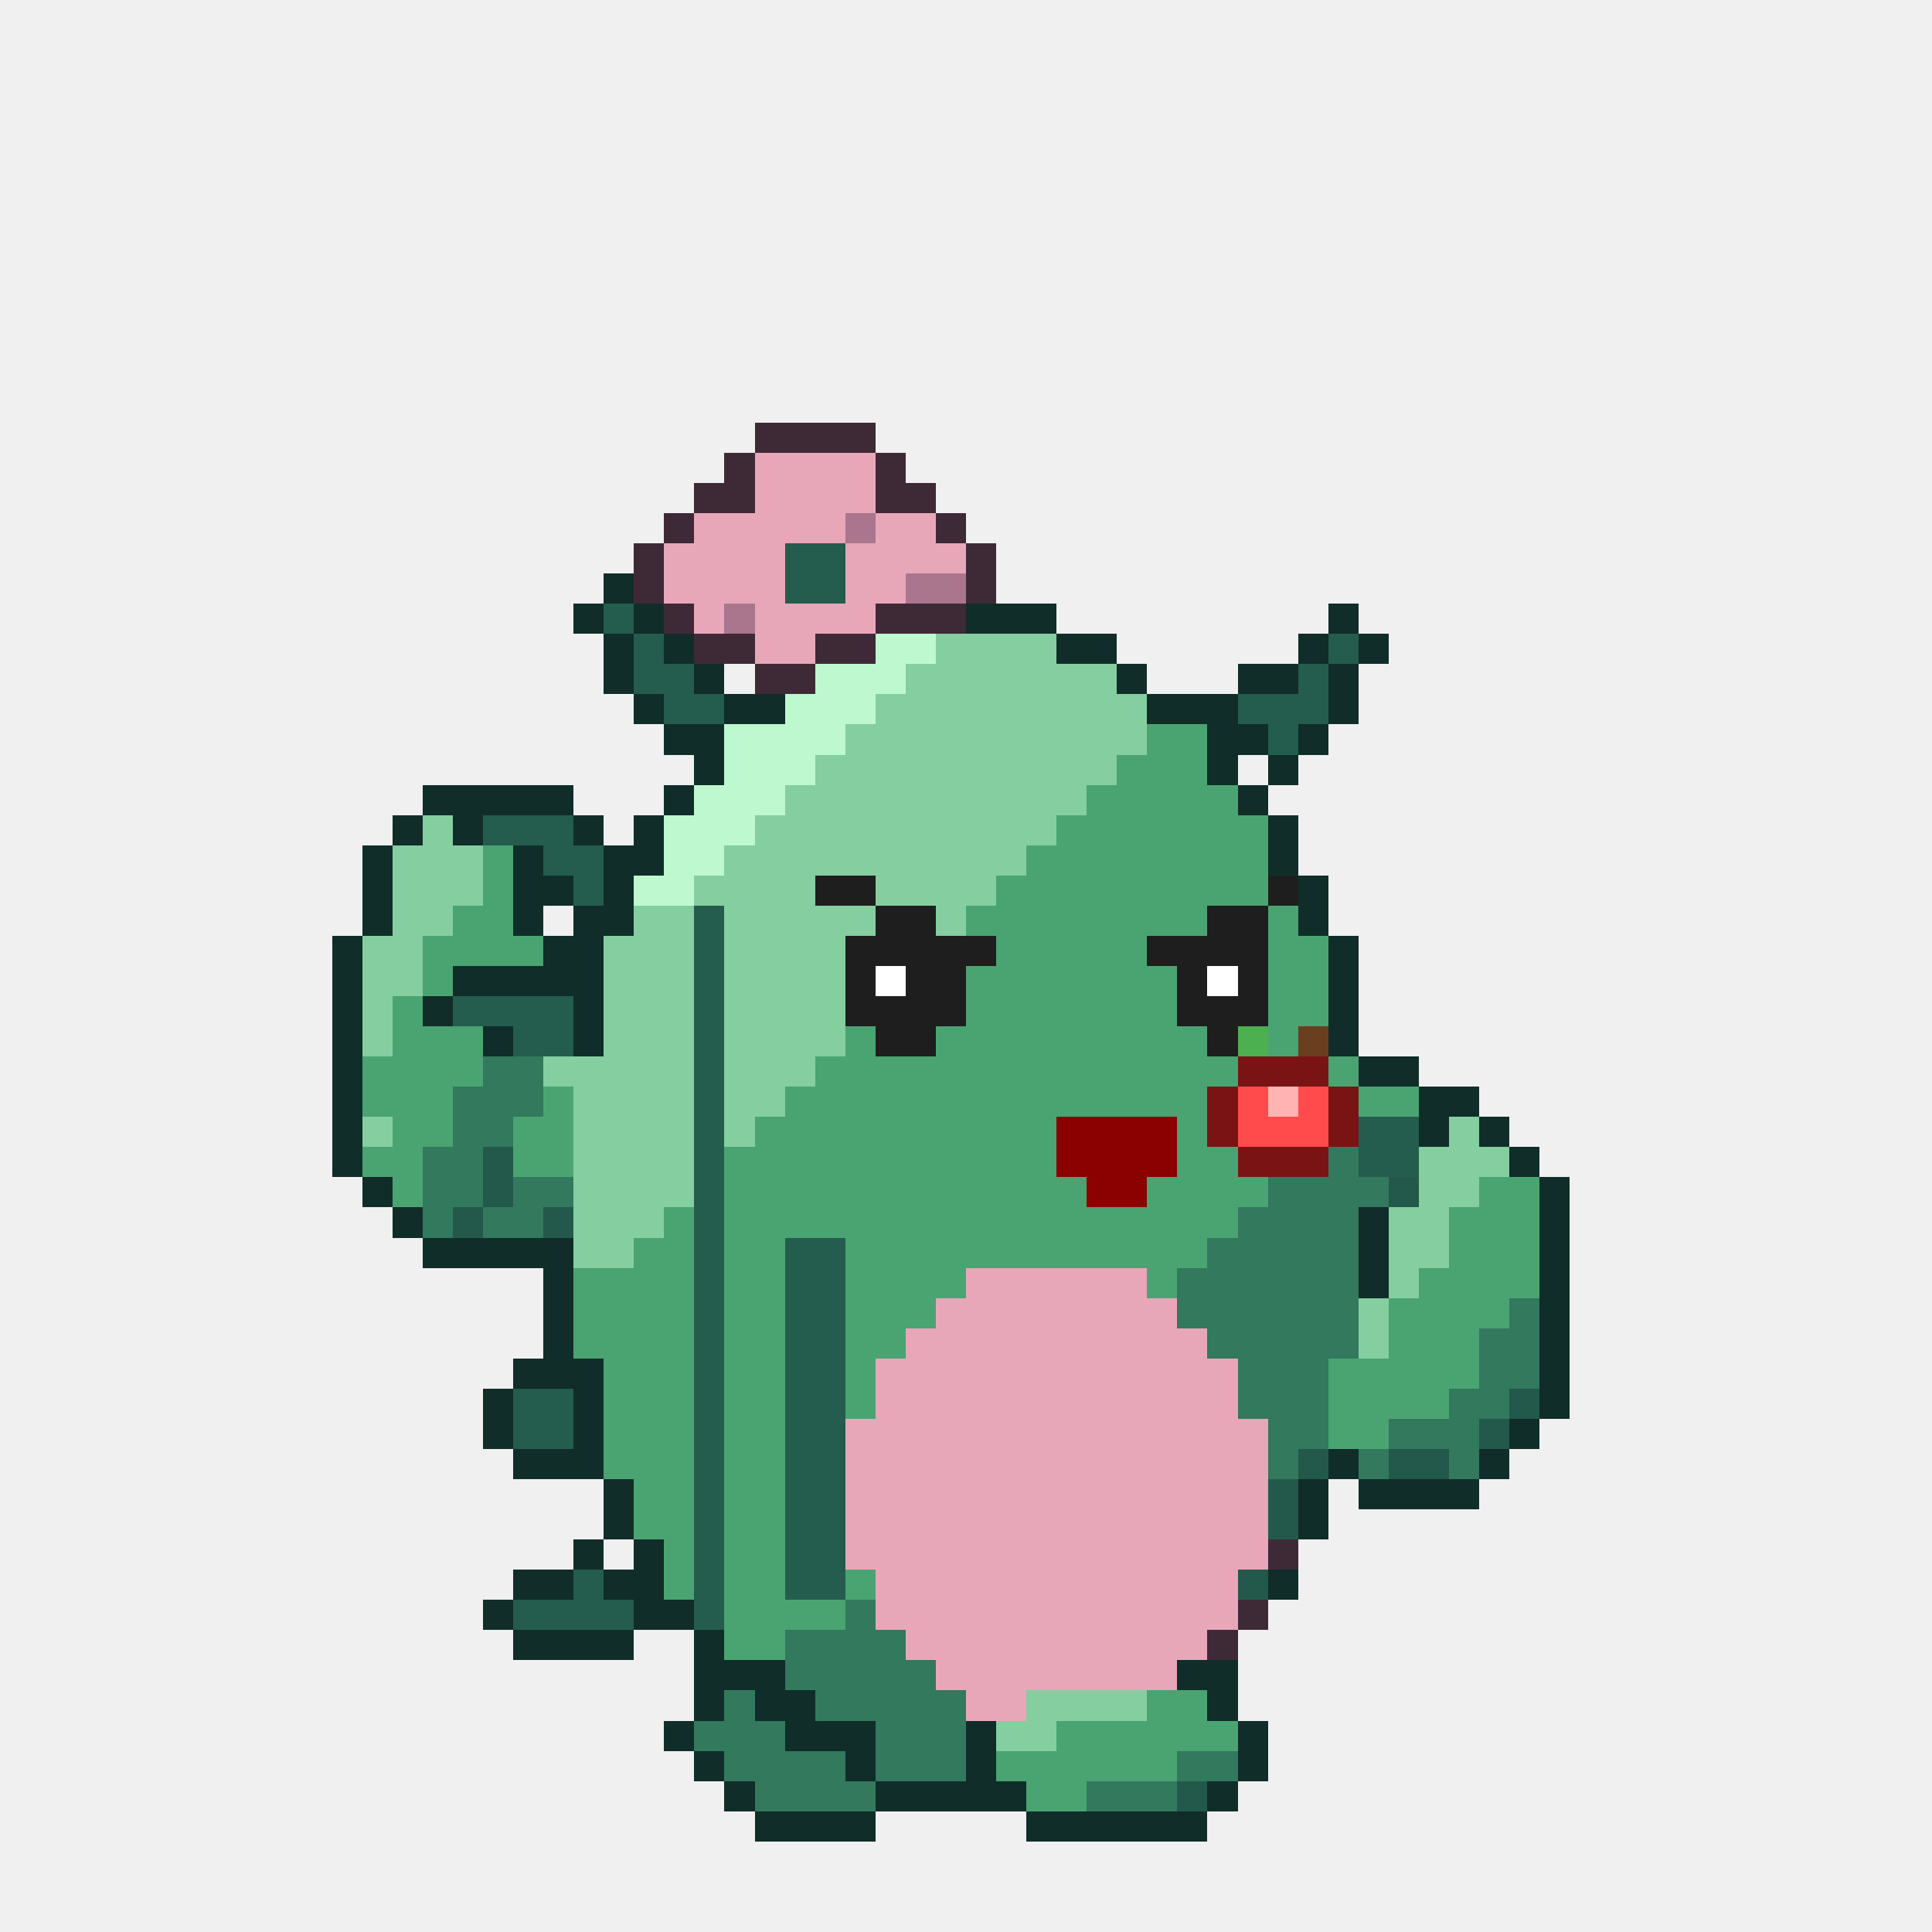
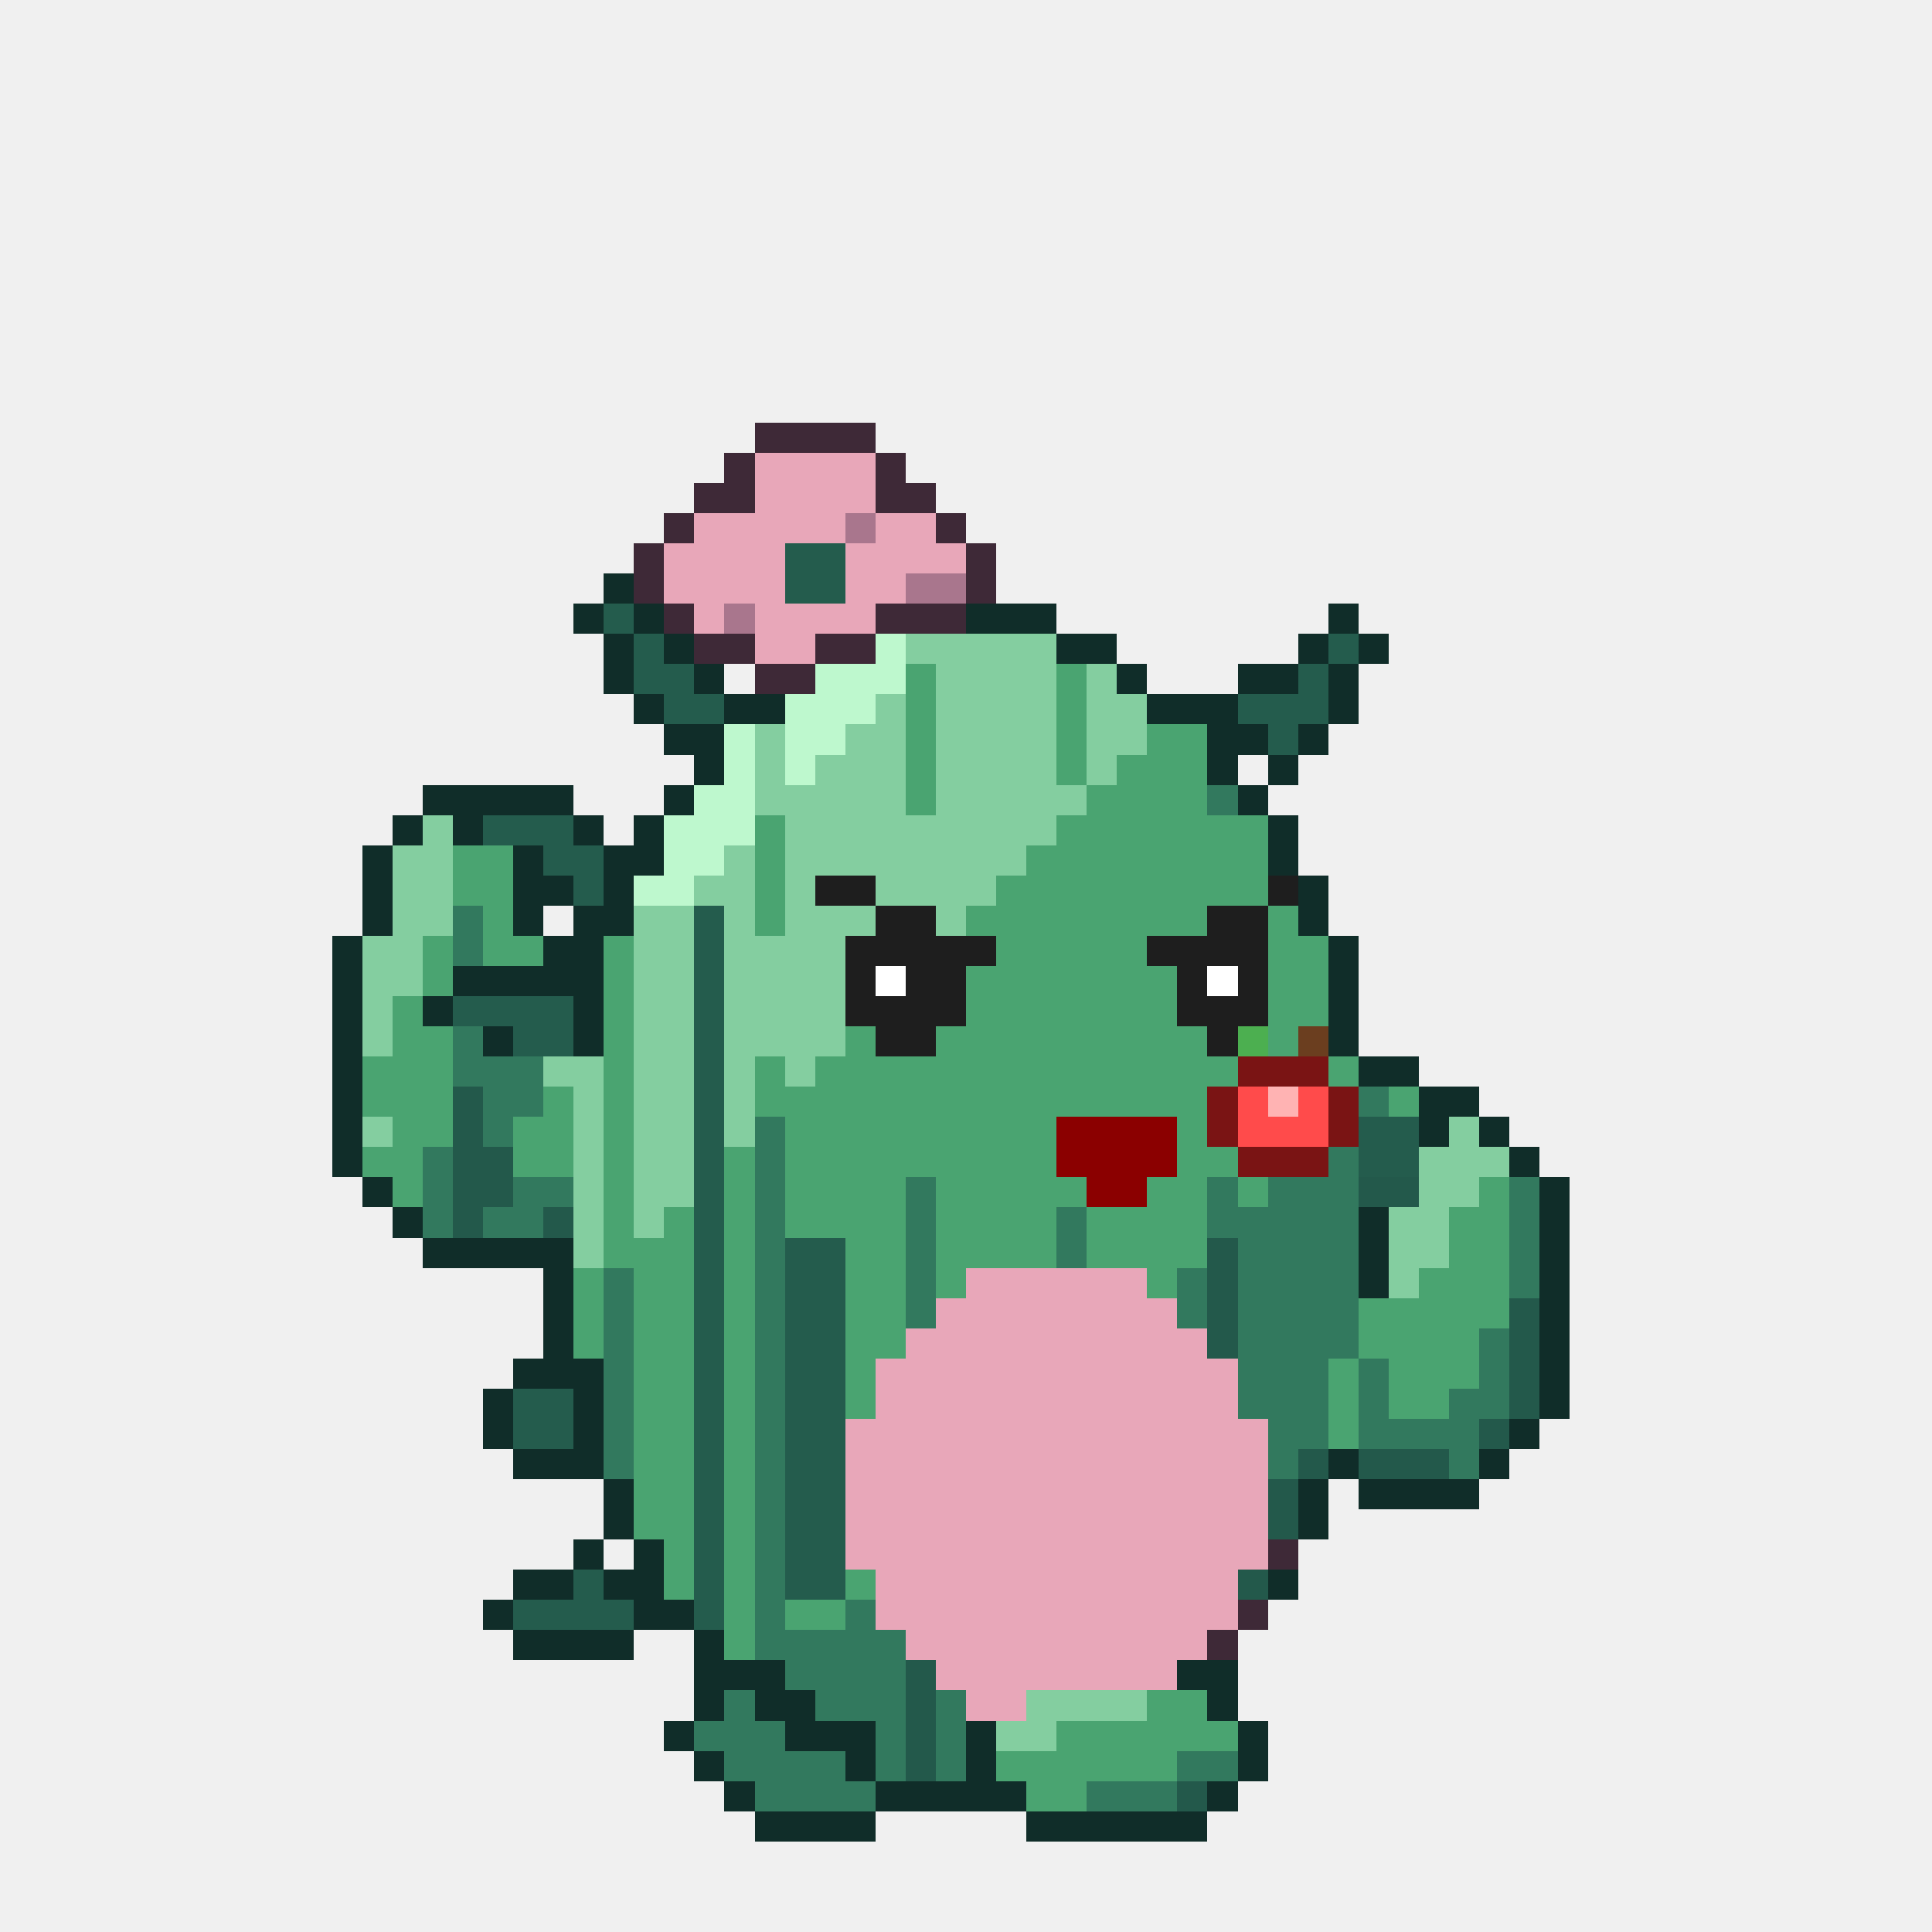
<svg xmlns="http://www.w3.org/2000/svg" viewBox="0 0 128 128" width="128" height="128" shape-rendering="crispEdges">
  <rect x="50" y="28" width="8" height="2" fill="#3e2937" />
  <rect x="48" y="30" width="2" height="2" fill="#3e2937" />
  <rect x="50" y="30" width="8" height="2" fill="#e8a7b9" />
  <rect x="58" y="30" width="2" height="2" fill="#3e2937" />
  <rect x="46" y="32" width="4" height="2" fill="#3e2937" />
  <rect x="50" y="32" width="8" height="2" fill="#e8a7b9" />
  <rect x="58" y="32" width="4" height="2" fill="#3e2937" />
  <rect x="44" y="34" width="2" height="2" fill="#3e2937" />
  <rect x="46" y="34" width="10" height="2" fill="#e8a7b9" />
  <rect x="56" y="34" width="2" height="2" fill="#a9768d" />
  <rect x="58" y="34" width="4" height="2" fill="#e8a7b9" />
  <rect x="62" y="34" width="2" height="2" fill="#3e2937" />
  <rect x="42" y="36" width="2" height="2" fill="#3e2937" />
  <rect x="44" y="36" width="8" height="2" fill="#e8a7b9" />
  <rect x="52" y="36" width="4" height="2" fill="#245c4d" />
  <rect x="56" y="36" width="8" height="2" fill="#e8a7b9" />
  <rect x="64" y="36" width="2" height="2" fill="#3e2937" />
  <rect x="40" y="38" width="2" height="2" fill="#102d29" />
  <rect x="42" y="38" width="2" height="2" fill="#3e2937" />
  <rect x="44" y="38" width="8" height="2" fill="#e8a7b9" />
  <rect x="52" y="38" width="4" height="2" fill="#245c4d" />
  <rect x="56" y="38" width="4" height="2" fill="#e8a7b9" />
  <rect x="60" y="38" width="4" height="2" fill="#a9768d" />
  <rect x="64" y="38" width="2" height="2" fill="#3e2937" />
  <rect x="38" y="40" width="2" height="2" fill="#102d29" />
  <rect x="40" y="40" width="2" height="2" fill="#245c4d" />
  <rect x="42" y="40" width="2" height="2" fill="#102d29" />
  <rect x="44" y="40" width="2" height="2" fill="#3e2937" />
  <rect x="46" y="40" width="2" height="2" fill="#e8a7b9" />
  <rect x="48" y="40" width="2" height="2" fill="#a9768d" />
  <rect x="50" y="40" width="8" height="2" fill="#e8a7b9" />
  <rect x="58" y="40" width="6" height="2" fill="#3e2937" />
  <rect x="64" y="40" width="6" height="2" fill="#102d29" />
  <rect x="88" y="40" width="2" height="2" fill="#102d29" />
  <rect x="40" y="42" width="2" height="2" fill="#102d29" />
  <rect x="42" y="42" width="2" height="2" fill="#245c4d" />
  <rect x="44" y="42" width="2" height="2" fill="#102d29" />
  <rect x="46" y="42" width="4" height="2" fill="#3e2937" />
  <rect x="50" y="42" width="4" height="2" fill="#e8a7b9" />
  <rect x="54" y="42" width="4" height="2" fill="#3e2937" />
-   <rect x="58" y="42" width="4" height="2" fill="#bef8ce" />
-   <rect x="62" y="42" width="8" height="2" fill="#84cea0" />
+   <rect x="58" y="42" width="2" height="2" fill="#bef8ce" />
+   <rect x="60" y="42" width="10" height="2" fill="#84cea0" />
  <rect x="70" y="42" width="4" height="2" fill="#102d29" />
  <rect x="86" y="42" width="2" height="2" fill="#102d29" />
  <rect x="88" y="42" width="2" height="2" fill="#245c4d" />
  <rect x="90" y="42" width="2" height="2" fill="#102d29" />
  <rect x="40" y="44" width="2" height="2" fill="#102d29" />
  <rect x="42" y="44" width="4" height="2" fill="#245c4d" />
  <rect x="46" y="44" width="2" height="2" fill="#102d29" />
  <rect x="50" y="44" width="4" height="2" fill="#3e2937" />
  <rect x="54" y="44" width="6" height="2" fill="#bef8ce" />
-   <rect x="60" y="44" width="14" height="2" fill="#84cea0" />
+   <rect x="60" y="44" width="2" height="2" fill="#4aa471" />
+   <rect x="62" y="44" width="8" height="2" fill="#84cea0" />
+   <rect x="70" y="44" width="2" height="2" fill="#4aa471" />
+   <rect x="72" y="44" width="2" height="2" fill="#84cea0" />
  <rect x="74" y="44" width="2" height="2" fill="#102d29" />
  <rect x="82" y="44" width="4" height="2" fill="#102d29" />
  <rect x="86" y="44" width="2" height="2" fill="#245c4d" />
  <rect x="88" y="44" width="2" height="2" fill="#102d29" />
  <rect x="42" y="46" width="2" height="2" fill="#102d29" />
  <rect x="44" y="46" width="4" height="2" fill="#245c4d" />
  <rect x="48" y="46" width="4" height="2" fill="#102d29" />
  <rect x="52" y="46" width="6" height="2" fill="#bef8ce" />
-   <rect x="58" y="46" width="18" height="2" fill="#84cea0" />
+   <rect x="58" y="46" width="2" height="2" fill="#84cea0" />
+   <rect x="60" y="46" width="2" height="2" fill="#4aa471" />
+   <rect x="62" y="46" width="8" height="2" fill="#84cea0" />
+   <rect x="70" y="46" width="2" height="2" fill="#4aa471" />
+   <rect x="72" y="46" width="4" height="2" fill="#84cea0" />
  <rect x="76" y="46" width="6" height="2" fill="#102d29" />
  <rect x="82" y="46" width="6" height="2" fill="#245c4d" />
  <rect x="88" y="46" width="2" height="2" fill="#102d29" />
  <rect x="44" y="48" width="4" height="2" fill="#102d29" />
-   <rect x="48" y="48" width="8" height="2" fill="#bef8ce" />
-   <rect x="56" y="48" width="20" height="2" fill="#84cea0" />
+   <rect x="48" y="48" width="2" height="2" fill="#bef8ce" />
+   <rect x="50" y="48" width="2" height="2" fill="#84cea0" />
+   <rect x="52" y="48" width="4" height="2" fill="#bef8ce" />
+   <rect x="56" y="48" width="4" height="2" fill="#84cea0" />
+   <rect x="60" y="48" width="2" height="2" fill="#4aa471" />
+   <rect x="62" y="48" width="8" height="2" fill="#84cea0" />
+   <rect x="70" y="48" width="2" height="2" fill="#4aa471" />
+   <rect x="72" y="48" width="4" height="2" fill="#84cea0" />
  <rect x="76" y="48" width="4" height="2" fill="#4aa471" />
  <rect x="80" y="48" width="4" height="2" fill="#102d29" />
  <rect x="84" y="48" width="2" height="2" fill="#245c4d" />
  <rect x="86" y="48" width="2" height="2" fill="#102d29" />
  <rect x="46" y="50" width="2" height="2" fill="#102d29" />
-   <rect x="48" y="50" width="6" height="2" fill="#bef8ce" />
-   <rect x="54" y="50" width="20" height="2" fill="#84cea0" />
+   <rect x="48" y="50" width="2" height="2" fill="#bef8ce" />
+   <rect x="50" y="50" width="2" height="2" fill="#84cea0" />
+   <rect x="52" y="50" width="2" height="2" fill="#bef8ce" />
+   <rect x="54" y="50" width="6" height="2" fill="#84cea0" />
+   <rect x="60" y="50" width="2" height="2" fill="#4aa471" />
+   <rect x="62" y="50" width="8" height="2" fill="#84cea0" />
+   <rect x="70" y="50" width="2" height="2" fill="#4aa471" />
+   <rect x="72" y="50" width="2" height="2" fill="#84cea0" />
  <rect x="74" y="50" width="6" height="2" fill="#4aa471" />
  <rect x="80" y="50" width="2" height="2" fill="#102d29" />
  <rect x="84" y="50" width="2" height="2" fill="#102d29" />
  <rect x="28" y="52" width="10" height="2" fill="#102d29" />
  <rect x="44" y="52" width="2" height="2" fill="#102d29" />
-   <rect x="46" y="52" width="6" height="2" fill="#bef8ce" />
-   <rect x="52" y="52" width="20" height="2" fill="#84cea0" />
-   <rect x="72" y="52" width="10" height="2" fill="#4aa471" />
+   <rect x="46" y="52" width="4" height="2" fill="#bef8ce" />
+   <rect x="50" y="52" width="10" height="2" fill="#84cea0" />
+   <rect x="60" y="52" width="2" height="2" fill="#4aa471" />
+   <rect x="62" y="52" width="10" height="2" fill="#84cea0" />
+   <rect x="72" y="52" width="8" height="2" fill="#4aa471" />
+   <rect x="80" y="52" width="2" height="2" fill="#32795e" />
  <rect x="82" y="52" width="2" height="2" fill="#102d29" />
  <rect x="26" y="54" width="2" height="2" fill="#102d29" />
  <rect x="28" y="54" width="2" height="2" fill="#84cea0" />
  <rect x="30" y="54" width="2" height="2" fill="#102d29" />
  <rect x="32" y="54" width="6" height="2" fill="#245c4d" />
  <rect x="38" y="54" width="2" height="2" fill="#102d29" />
  <rect x="42" y="54" width="2" height="2" fill="#102d29" />
  <rect x="44" y="54" width="6" height="2" fill="#bef8ce" />
-   <rect x="50" y="54" width="20" height="2" fill="#84cea0" />
+   <rect x="50" y="54" width="2" height="2" fill="#4aa471" />
+   <rect x="52" y="54" width="18" height="2" fill="#84cea0" />
  <rect x="70" y="54" width="14" height="2" fill="#4aa471" />
  <rect x="84" y="54" width="2" height="2" fill="#102d29" />
  <rect x="24" y="56" width="2" height="2" fill="#102d29" />
-   <rect x="26" y="56" width="6" height="2" fill="#84cea0" />
-   <rect x="32" y="56" width="2" height="2" fill="#4aa471" />
+   <rect x="26" y="56" width="4" height="2" fill="#84cea0" />
+   <rect x="30" y="56" width="4" height="2" fill="#4aa471" />
  <rect x="34" y="56" width="2" height="2" fill="#102d29" />
  <rect x="36" y="56" width="4" height="2" fill="#245c4d" />
  <rect x="40" y="56" width="4" height="2" fill="#102d29" />
  <rect x="44" y="56" width="4" height="2" fill="#bef8ce" />
-   <rect x="48" y="56" width="20" height="2" fill="#84cea0" />
+   <rect x="48" y="56" width="2" height="2" fill="#84cea0" />
+   <rect x="50" y="56" width="2" height="2" fill="#4aa471" />
+   <rect x="52" y="56" width="16" height="2" fill="#84cea0" />
  <rect x="68" y="56" width="16" height="2" fill="#4aa471" />
  <rect x="84" y="56" width="2" height="2" fill="#102d29" />
  <rect x="24" y="58" width="2" height="2" fill="#102d29" />
-   <rect x="26" y="58" width="6" height="2" fill="#84cea0" />
-   <rect x="32" y="58" width="2" height="2" fill="#4aa471" />
+   <rect x="26" y="58" width="4" height="2" fill="#84cea0" />
+   <rect x="30" y="58" width="4" height="2" fill="#4aa471" />
  <rect x="34" y="58" width="4" height="2" fill="#102d29" />
  <rect x="38" y="58" width="2" height="2" fill="#245c4d" />
  <rect x="40" y="58" width="2" height="2" fill="#102d29" />
  <rect x="42" y="58" width="4" height="2" fill="#bef8ce" />
-   <rect x="46" y="58" width="8" height="2" fill="#84cea0" />
+   <rect x="46" y="58" width="4" height="2" fill="#84cea0" />
+   <rect x="50" y="58" width="2" height="2" fill="#4aa471" />
+   <rect x="52" y="58" width="2" height="2" fill="#84cea0" />
  <rect x="54" y="58" width="4" height="2" fill="#1e1e1e" />
  <rect x="58" y="58" width="8" height="2" fill="#84cea0" />
  <rect x="66" y="58" width="18" height="2" fill="#4aa471" />
  <rect x="84" y="58" width="2" height="2" fill="#1e1e1e" />
  <rect x="86" y="58" width="2" height="2" fill="#102d29" />
  <rect x="24" y="60" width="2" height="2" fill="#102d29" />
  <rect x="26" y="60" width="4" height="2" fill="#84cea0" />
-   <rect x="30" y="60" width="4" height="2" fill="#4aa471" />
+   <rect x="30" y="60" width="2" height="2" fill="#32795e" />
+   <rect x="32" y="60" width="2" height="2" fill="#4aa471" />
  <rect x="34" y="60" width="2" height="2" fill="#102d29" />
  <rect x="38" y="60" width="4" height="2" fill="#102d29" />
  <rect x="42" y="60" width="4" height="2" fill="#84cea0" />
  <rect x="46" y="60" width="2" height="2" fill="#245c4d" />
-   <rect x="48" y="60" width="10" height="2" fill="#84cea0" />
+   <rect x="48" y="60" width="2" height="2" fill="#84cea0" />
+   <rect x="50" y="60" width="2" height="2" fill="#4aa471" />
+   <rect x="52" y="60" width="6" height="2" fill="#84cea0" />
  <rect x="58" y="60" width="4" height="2" fill="#1e1e1e" />
  <rect x="62" y="60" width="2" height="2" fill="#84cea0" />
  <rect x="64" y="60" width="16" height="2" fill="#4aa471" />
  <rect x="80" y="60" width="4" height="2" fill="#1e1e1e" />
  <rect x="84" y="60" width="2" height="2" fill="#4aa471" />
  <rect x="86" y="60" width="2" height="2" fill="#102d29" />
  <rect x="22" y="62" width="2" height="2" fill="#102d29" />
  <rect x="24" y="62" width="4" height="2" fill="#84cea0" />
-   <rect x="28" y="62" width="8" height="2" fill="#4aa471" />
+   <rect x="28" y="62" width="2" height="2" fill="#4aa471" />
+   <rect x="30" y="62" width="2" height="2" fill="#32795e" />
+   <rect x="32" y="62" width="4" height="2" fill="#4aa471" />
  <rect x="36" y="62" width="4" height="2" fill="#102d29" />
-   <rect x="40" y="62" width="6" height="2" fill="#84cea0" />
+   <rect x="40" y="62" width="2" height="2" fill="#4aa471" />
+   <rect x="42" y="62" width="4" height="2" fill="#84cea0" />
  <rect x="46" y="62" width="2" height="2" fill="#245c4d" />
  <rect x="48" y="62" width="8" height="2" fill="#84cea0" />
  <rect x="56" y="62" width="10" height="2" fill="#1e1e1e" />
  <rect x="66" y="62" width="10" height="2" fill="#4aa471" />
  <rect x="76" y="62" width="8" height="2" fill="#1e1e1e" />
  <rect x="84" y="62" width="4" height="2" fill="#4aa471" />
  <rect x="88" y="62" width="2" height="2" fill="#102d29" />
  <rect x="22" y="64" width="2" height="2" fill="#102d29" />
  <rect x="24" y="64" width="4" height="2" fill="#84cea0" />
  <rect x="28" y="64" width="2" height="2" fill="#4aa471" />
  <rect x="30" y="64" width="10" height="2" fill="#102d29" />
-   <rect x="40" y="64" width="6" height="2" fill="#84cea0" />
+   <rect x="40" y="64" width="2" height="2" fill="#4aa471" />
+   <rect x="42" y="64" width="4" height="2" fill="#84cea0" />
  <rect x="46" y="64" width="2" height="2" fill="#245c4d" />
  <rect x="48" y="64" width="8" height="2" fill="#84cea0" />
  <rect x="56" y="64" width="2" height="2" fill="#1e1e1e" />
  <rect x="58" y="64" width="2" height="2" fill="#ffffff" />
  <rect x="60" y="64" width="4" height="2" fill="#1e1e1e" />
  <rect x="64" y="64" width="14" height="2" fill="#4aa471" />
  <rect x="78" y="64" width="2" height="2" fill="#1e1e1e" />
  <rect x="80" y="64" width="2" height="2" fill="#ffffff" />
  <rect x="82" y="64" width="2" height="2" fill="#1e1e1e" />
  <rect x="84" y="64" width="4" height="2" fill="#4aa471" />
  <rect x="88" y="64" width="2" height="2" fill="#102d29" />
  <rect x="22" y="66" width="2" height="2" fill="#102d29" />
  <rect x="24" y="66" width="2" height="2" fill="#84cea0" />
  <rect x="26" y="66" width="2" height="2" fill="#4aa471" />
  <rect x="28" y="66" width="2" height="2" fill="#102d29" />
  <rect x="30" y="66" width="8" height="2" fill="#245c4d" />
  <rect x="38" y="66" width="2" height="2" fill="#102d29" />
-   <rect x="40" y="66" width="6" height="2" fill="#84cea0" />
+   <rect x="40" y="66" width="2" height="2" fill="#4aa471" />
+   <rect x="42" y="66" width="4" height="2" fill="#84cea0" />
  <rect x="46" y="66" width="2" height="2" fill="#245c4d" />
  <rect x="48" y="66" width="8" height="2" fill="#84cea0" />
  <rect x="56" y="66" width="8" height="2" fill="#1e1e1e" />
  <rect x="64" y="66" width="14" height="2" fill="#4aa471" />
  <rect x="78" y="66" width="6" height="2" fill="#1e1e1e" />
  <rect x="84" y="66" width="4" height="2" fill="#4aa471" />
  <rect x="88" y="66" width="2" height="2" fill="#102d29" />
  <rect x="22" y="68" width="2" height="2" fill="#102d29" />
  <rect x="24" y="68" width="2" height="2" fill="#84cea0" />
-   <rect x="26" y="68" width="6" height="2" fill="#4aa471" />
+   <rect x="26" y="68" width="4" height="2" fill="#4aa471" />
+   <rect x="30" y="68" width="2" height="2" fill="#32795e" />
  <rect x="32" y="68" width="2" height="2" fill="#102d29" />
  <rect x="34" y="68" width="4" height="2" fill="#245c4d" />
  <rect x="38" y="68" width="2" height="2" fill="#102d29" />
-   <rect x="40" y="68" width="6" height="2" fill="#84cea0" />
+   <rect x="40" y="68" width="2" height="2" fill="#4aa471" />
+   <rect x="42" y="68" width="4" height="2" fill="#84cea0" />
  <rect x="46" y="68" width="2" height="2" fill="#245c4d" />
  <rect x="48" y="68" width="8" height="2" fill="#84cea0" />
  <rect x="56" y="68" width="2" height="2" fill="#4aa471" />
  <rect x="58" y="68" width="4" height="2" fill="#1e1e1e" />
  <rect x="62" y="68" width="18" height="2" fill="#4aa471" />
  <rect x="80" y="68" width="2" height="2" fill="#1e1e1e" />
  <rect x="82" y="68" width="2" height="2" fill="#4caf50" />
  <rect x="84" y="68" width="2" height="2" fill="#4aa471" />
  <rect x="86" y="68" width="2" height="2" fill="#6b3e1f" />
  <rect x="88" y="68" width="2" height="2" fill="#102d29" />
  <rect x="22" y="70" width="2" height="2" fill="#102d29" />
-   <rect x="24" y="70" width="8" height="2" fill="#4aa471" />
-   <rect x="32" y="70" width="4" height="2" fill="#32795e" />
-   <rect x="36" y="70" width="10" height="2" fill="#84cea0" />
+   <rect x="24" y="70" width="6" height="2" fill="#4aa471" />
+   <rect x="30" y="70" width="6" height="2" fill="#32795e" />
+   <rect x="36" y="70" width="4" height="2" fill="#84cea0" />
+   <rect x="40" y="70" width="2" height="2" fill="#4aa471" />
+   <rect x="42" y="70" width="4" height="2" fill="#84cea0" />
  <rect x="46" y="70" width="2" height="2" fill="#245c4d" />
-   <rect x="48" y="70" width="6" height="2" fill="#84cea0" />
+   <rect x="48" y="70" width="2" height="2" fill="#84cea0" />
+   <rect x="50" y="70" width="2" height="2" fill="#4aa471" />
+   <rect x="52" y="70" width="2" height="2" fill="#84cea0" />
  <rect x="54" y="70" width="28" height="2" fill="#4aa471" />
  <rect x="82" y="70" width="6" height="2" fill="#7a1414" />
  <rect x="88" y="70" width="2" height="2" fill="#4aa471" />
  <rect x="90" y="70" width="4" height="2" fill="#102d29" />
  <rect x="22" y="72" width="2" height="2" fill="#102d29" />
  <rect x="24" y="72" width="6" height="2" fill="#4aa471" />
-   <rect x="30" y="72" width="6" height="2" fill="#32795e" />
+   <rect x="30" y="72" width="2" height="2" fill="#23594b" />
+   <rect x="32" y="72" width="4" height="2" fill="#32795e" />
  <rect x="36" y="72" width="2" height="2" fill="#4aa471" />
-   <rect x="38" y="72" width="8" height="2" fill="#84cea0" />
+   <rect x="38" y="72" width="2" height="2" fill="#84cea0" />
+   <rect x="40" y="72" width="2" height="2" fill="#4aa471" />
+   <rect x="42" y="72" width="4" height="2" fill="#84cea0" />
  <rect x="46" y="72" width="2" height="2" fill="#245c4d" />
-   <rect x="48" y="72" width="4" height="2" fill="#84cea0" />
-   <rect x="52" y="72" width="28" height="2" fill="#4aa471" />
+   <rect x="48" y="72" width="2" height="2" fill="#84cea0" />
+   <rect x="50" y="72" width="30" height="2" fill="#4aa471" />
  <rect x="80" y="72" width="2" height="2" fill="#7a1414" />
  <rect x="82" y="72" width="2" height="2" fill="#ff4b4b" />
  <rect x="84" y="72" width="2" height="2" fill="#ffb3b3" />
  <rect x="86" y="72" width="2" height="2" fill="#ff4b4b" />
  <rect x="88" y="72" width="2" height="2" fill="#7a1414" />
-   <rect x="90" y="72" width="4" height="2" fill="#4aa471" />
+   <rect x="90" y="72" width="2" height="2" fill="#32795e" />
+   <rect x="92" y="72" width="2" height="2" fill="#4aa471" />
  <rect x="94" y="72" width="4" height="2" fill="#102d29" />
  <rect x="22" y="74" width="2" height="2" fill="#102d29" />
  <rect x="24" y="74" width="2" height="2" fill="#84cea0" />
  <rect x="26" y="74" width="4" height="2" fill="#4aa471" />
-   <rect x="30" y="74" width="4" height="2" fill="#32795e" />
+   <rect x="30" y="74" width="2" height="2" fill="#23594b" />
+   <rect x="32" y="74" width="2" height="2" fill="#32795e" />
  <rect x="34" y="74" width="4" height="2" fill="#4aa471" />
-   <rect x="38" y="74" width="8" height="2" fill="#84cea0" />
+   <rect x="38" y="74" width="2" height="2" fill="#84cea0" />
+   <rect x="40" y="74" width="2" height="2" fill="#4aa471" />
+   <rect x="42" y="74" width="4" height="2" fill="#84cea0" />
  <rect x="46" y="74" width="2" height="2" fill="#245c4d" />
  <rect x="48" y="74" width="2" height="2" fill="#84cea0" />
-   <rect x="50" y="74" width="20" height="2" fill="#4aa471" />
+   <rect x="50" y="74" width="2" height="2" fill="#32795e" />
+   <rect x="52" y="74" width="18" height="2" fill="#4aa471" />
  <rect x="70" y="74" width="8" height="2" fill="#8b0000" />
  <rect x="78" y="74" width="2" height="2" fill="#4aa471" />
  <rect x="80" y="74" width="2" height="2" fill="#7a1414" />
  <rect x="82" y="74" width="6" height="2" fill="#ff4b4b" />
  <rect x="88" y="74" width="2" height="2" fill="#7a1414" />
  <rect x="90" y="74" width="4" height="2" fill="#245c4d" />
  <rect x="94" y="74" width="2" height="2" fill="#102d29" />
  <rect x="96" y="74" width="2" height="2" fill="#84cea0" />
  <rect x="98" y="74" width="2" height="2" fill="#102d29" />
  <rect x="22" y="76" width="2" height="2" fill="#102d29" />
  <rect x="24" y="76" width="4" height="2" fill="#4aa471" />
-   <rect x="28" y="76" width="4" height="2" fill="#32795e" />
-   <rect x="32" y="76" width="2" height="2" fill="#23594b" />
+   <rect x="28" y="76" width="2" height="2" fill="#32795e" />
+   <rect x="30" y="76" width="4" height="2" fill="#23594b" />
  <rect x="34" y="76" width="4" height="2" fill="#4aa471" />
-   <rect x="38" y="76" width="8" height="2" fill="#84cea0" />
+   <rect x="38" y="76" width="2" height="2" fill="#84cea0" />
+   <rect x="40" y="76" width="2" height="2" fill="#4aa471" />
+   <rect x="42" y="76" width="4" height="2" fill="#84cea0" />
  <rect x="46" y="76" width="2" height="2" fill="#245c4d" />
-   <rect x="48" y="76" width="22" height="2" fill="#4aa471" />
+   <rect x="48" y="76" width="2" height="2" fill="#4aa471" />
+   <rect x="50" y="76" width="2" height="2" fill="#32795e" />
+   <rect x="52" y="76" width="18" height="2" fill="#4aa471" />
  <rect x="70" y="76" width="8" height="2" fill="#8b0000" />
  <rect x="78" y="76" width="4" height="2" fill="#4aa471" />
  <rect x="82" y="76" width="6" height="2" fill="#7a1414" />
  <rect x="88" y="76" width="2" height="2" fill="#32795e" />
  <rect x="90" y="76" width="4" height="2" fill="#245c4d" />
  <rect x="94" y="76" width="6" height="2" fill="#84cea0" />
  <rect x="100" y="76" width="2" height="2" fill="#102d29" />
  <rect x="24" y="78" width="2" height="2" fill="#102d29" />
  <rect x="26" y="78" width="2" height="2" fill="#4aa471" />
-   <rect x="28" y="78" width="4" height="2" fill="#32795e" />
-   <rect x="32" y="78" width="2" height="2" fill="#23594b" />
+   <rect x="28" y="78" width="2" height="2" fill="#32795e" />
+   <rect x="30" y="78" width="4" height="2" fill="#23594b" />
  <rect x="34" y="78" width="4" height="2" fill="#32795e" />
-   <rect x="38" y="78" width="8" height="2" fill="#84cea0" />
+   <rect x="38" y="78" width="2" height="2" fill="#84cea0" />
+   <rect x="40" y="78" width="2" height="2" fill="#4aa471" />
+   <rect x="42" y="78" width="4" height="2" fill="#84cea0" />
  <rect x="46" y="78" width="2" height="2" fill="#245c4d" />
-   <rect x="48" y="78" width="24" height="2" fill="#4aa471" />
+   <rect x="48" y="78" width="2" height="2" fill="#4aa471" />
+   <rect x="50" y="78" width="2" height="2" fill="#32795e" />
+   <rect x="52" y="78" width="8" height="2" fill="#4aa471" />
+   <rect x="60" y="78" width="2" height="2" fill="#32795e" />
+   <rect x="62" y="78" width="10" height="2" fill="#4aa471" />
  <rect x="72" y="78" width="4" height="2" fill="#8b0000" />
-   <rect x="76" y="78" width="8" height="2" fill="#4aa471" />
-   <rect x="84" y="78" width="8" height="2" fill="#32795e" />
-   <rect x="92" y="78" width="2" height="2" fill="#23594b" />
+   <rect x="76" y="78" width="4" height="2" fill="#4aa471" />
+   <rect x="80" y="78" width="2" height="2" fill="#32795e" />
+   <rect x="82" y="78" width="2" height="2" fill="#4aa471" />
+   <rect x="84" y="78" width="6" height="2" fill="#32795e" />
+   <rect x="90" y="78" width="4" height="2" fill="#23594b" />
  <rect x="94" y="78" width="4" height="2" fill="#84cea0" />
-   <rect x="98" y="78" width="4" height="2" fill="#4aa471" />
+   <rect x="98" y="78" width="2" height="2" fill="#4aa471" />
+   <rect x="100" y="78" width="2" height="2" fill="#32795e" />
  <rect x="102" y="78" width="2" height="2" fill="#102d29" />
  <rect x="26" y="80" width="2" height="2" fill="#102d29" />
  <rect x="28" y="80" width="2" height="2" fill="#32795e" />
  <rect x="30" y="80" width="2" height="2" fill="#23594b" />
  <rect x="32" y="80" width="4" height="2" fill="#32795e" />
  <rect x="36" y="80" width="2" height="2" fill="#23594b" />
-   <rect x="38" y="80" width="6" height="2" fill="#84cea0" />
+   <rect x="38" y="80" width="2" height="2" fill="#84cea0" />
+   <rect x="40" y="80" width="2" height="2" fill="#4aa471" />
+   <rect x="42" y="80" width="2" height="2" fill="#84cea0" />
  <rect x="44" y="80" width="2" height="2" fill="#4aa471" />
  <rect x="46" y="80" width="2" height="2" fill="#245c4d" />
-   <rect x="48" y="80" width="34" height="2" fill="#4aa471" />
-   <rect x="82" y="80" width="8" height="2" fill="#32795e" />
+   <rect x="48" y="80" width="2" height="2" fill="#4aa471" />
+   <rect x="50" y="80" width="2" height="2" fill="#32795e" />
+   <rect x="52" y="80" width="8" height="2" fill="#4aa471" />
+   <rect x="60" y="80" width="2" height="2" fill="#32795e" />
+   <rect x="62" y="80" width="8" height="2" fill="#4aa471" />
+   <rect x="70" y="80" width="2" height="2" fill="#32795e" />
+   <rect x="72" y="80" width="8" height="2" fill="#4aa471" />
+   <rect x="80" y="80" width="10" height="2" fill="#32795e" />
  <rect x="90" y="80" width="2" height="2" fill="#102d29" />
  <rect x="92" y="80" width="4" height="2" fill="#84cea0" />
-   <rect x="96" y="80" width="6" height="2" fill="#4aa471" />
+   <rect x="96" y="80" width="4" height="2" fill="#4aa471" />
+   <rect x="100" y="80" width="2" height="2" fill="#32795e" />
  <rect x="102" y="80" width="2" height="2" fill="#102d29" />
  <rect x="28" y="82" width="10" height="2" fill="#102d29" />
-   <rect x="38" y="82" width="4" height="2" fill="#84cea0" />
-   <rect x="42" y="82" width="4" height="2" fill="#4aa471" />
+   <rect x="38" y="82" width="2" height="2" fill="#84cea0" />
+   <rect x="40" y="82" width="6" height="2" fill="#4aa471" />
  <rect x="46" y="82" width="2" height="2" fill="#245c4d" />
-   <rect x="48" y="82" width="4" height="2" fill="#4aa471" />
+   <rect x="48" y="82" width="2" height="2" fill="#4aa471" />
+   <rect x="50" y="82" width="2" height="2" fill="#32795e" />
  <rect x="52" y="82" width="4" height="2" fill="#245c4d" />
-   <rect x="56" y="82" width="24" height="2" fill="#4aa471" />
-   <rect x="80" y="82" width="10" height="2" fill="#32795e" />
+   <rect x="56" y="82" width="4" height="2" fill="#4aa471" />
+   <rect x="60" y="82" width="2" height="2" fill="#32795e" />
+   <rect x="62" y="82" width="8" height="2" fill="#4aa471" />
+   <rect x="70" y="82" width="2" height="2" fill="#32795e" />
+   <rect x="72" y="82" width="8" height="2" fill="#4aa471" />
+   <rect x="80" y="82" width="2" height="2" fill="#23594b" />
+   <rect x="82" y="82" width="8" height="2" fill="#32795e" />
  <rect x="90" y="82" width="2" height="2" fill="#102d29" />
  <rect x="92" y="82" width="4" height="2" fill="#84cea0" />
-   <rect x="96" y="82" width="6" height="2" fill="#4aa471" />
+   <rect x="96" y="82" width="4" height="2" fill="#4aa471" />
+   <rect x="100" y="82" width="2" height="2" fill="#32795e" />
  <rect x="102" y="82" width="2" height="2" fill="#102d29" />
  <rect x="36" y="84" width="2" height="2" fill="#102d29" />
-   <rect x="38" y="84" width="8" height="2" fill="#4aa471" />
+   <rect x="38" y="84" width="2" height="2" fill="#4aa471" />
+   <rect x="40" y="84" width="2" height="2" fill="#32795e" />
+   <rect x="42" y="84" width="4" height="2" fill="#4aa471" />
  <rect x="46" y="84" width="2" height="2" fill="#245c4d" />
-   <rect x="48" y="84" width="4" height="2" fill="#4aa471" />
+   <rect x="48" y="84" width="2" height="2" fill="#4aa471" />
+   <rect x="50" y="84" width="2" height="2" fill="#32795e" />
  <rect x="52" y="84" width="4" height="2" fill="#245c4d" />
-   <rect x="56" y="84" width="8" height="2" fill="#4aa471" />
+   <rect x="56" y="84" width="4" height="2" fill="#4aa471" />
+   <rect x="60" y="84" width="2" height="2" fill="#32795e" />
+   <rect x="62" y="84" width="2" height="2" fill="#4aa471" />
  <rect x="64" y="84" width="12" height="2" fill="#e8a7b9" />
  <rect x="76" y="84" width="2" height="2" fill="#4aa471" />
-   <rect x="78" y="84" width="12" height="2" fill="#32795e" />
+   <rect x="78" y="84" width="2" height="2" fill="#32795e" />
+   <rect x="80" y="84" width="2" height="2" fill="#23594b" />
+   <rect x="82" y="84" width="8" height="2" fill="#32795e" />
  <rect x="90" y="84" width="2" height="2" fill="#102d29" />
  <rect x="92" y="84" width="2" height="2" fill="#84cea0" />
-   <rect x="94" y="84" width="8" height="2" fill="#4aa471" />
+   <rect x="94" y="84" width="6" height="2" fill="#4aa471" />
+   <rect x="100" y="84" width="2" height="2" fill="#32795e" />
  <rect x="102" y="84" width="2" height="2" fill="#102d29" />
  <rect x="36" y="86" width="2" height="2" fill="#102d29" />
-   <rect x="38" y="86" width="8" height="2" fill="#4aa471" />
+   <rect x="38" y="86" width="2" height="2" fill="#4aa471" />
+   <rect x="40" y="86" width="2" height="2" fill="#32795e" />
+   <rect x="42" y="86" width="4" height="2" fill="#4aa471" />
  <rect x="46" y="86" width="2" height="2" fill="#245c4d" />
-   <rect x="48" y="86" width="4" height="2" fill="#4aa471" />
+   <rect x="48" y="86" width="2" height="2" fill="#4aa471" />
+   <rect x="50" y="86" width="2" height="2" fill="#32795e" />
  <rect x="52" y="86" width="4" height="2" fill="#245c4d" />
-   <rect x="56" y="86" width="6" height="2" fill="#4aa471" />
+   <rect x="56" y="86" width="4" height="2" fill="#4aa471" />
+   <rect x="60" y="86" width="2" height="2" fill="#32795e" />
  <rect x="62" y="86" width="16" height="2" fill="#e8a7b9" />
-   <rect x="78" y="86" width="12" height="2" fill="#32795e" />
-   <rect x="90" y="86" width="2" height="2" fill="#84cea0" />
-   <rect x="92" y="86" width="8" height="2" fill="#4aa471" />
-   <rect x="100" y="86" width="2" height="2" fill="#32795e" />
+   <rect x="78" y="86" width="2" height="2" fill="#32795e" />
+   <rect x="80" y="86" width="2" height="2" fill="#23594b" />
+   <rect x="82" y="86" width="8" height="2" fill="#32795e" />
+   <rect x="90" y="86" width="10" height="2" fill="#4aa471" />
+   <rect x="100" y="86" width="2" height="2" fill="#23594b" />
  <rect x="102" y="86" width="2" height="2" fill="#102d29" />
  <rect x="36" y="88" width="2" height="2" fill="#102d29" />
-   <rect x="38" y="88" width="8" height="2" fill="#4aa471" />
+   <rect x="38" y="88" width="2" height="2" fill="#4aa471" />
+   <rect x="40" y="88" width="2" height="2" fill="#32795e" />
+   <rect x="42" y="88" width="4" height="2" fill="#4aa471" />
  <rect x="46" y="88" width="2" height="2" fill="#245c4d" />
-   <rect x="48" y="88" width="4" height="2" fill="#4aa471" />
+   <rect x="48" y="88" width="2" height="2" fill="#4aa471" />
+   <rect x="50" y="88" width="2" height="2" fill="#32795e" />
  <rect x="52" y="88" width="4" height="2" fill="#245c4d" />
  <rect x="56" y="88" width="4" height="2" fill="#4aa471" />
  <rect x="60" y="88" width="20" height="2" fill="#e8a7b9" />
-   <rect x="80" y="88" width="10" height="2" fill="#32795e" />
-   <rect x="90" y="88" width="2" height="2" fill="#84cea0" />
-   <rect x="92" y="88" width="6" height="2" fill="#4aa471" />
-   <rect x="98" y="88" width="4" height="2" fill="#32795e" />
+   <rect x="80" y="88" width="2" height="2" fill="#23594b" />
+   <rect x="82" y="88" width="8" height="2" fill="#32795e" />
+   <rect x="90" y="88" width="8" height="2" fill="#4aa471" />
+   <rect x="98" y="88" width="2" height="2" fill="#32795e" />
+   <rect x="100" y="88" width="2" height="2" fill="#23594b" />
  <rect x="102" y="88" width="2" height="2" fill="#102d29" />
  <rect x="34" y="90" width="6" height="2" fill="#102d29" />
-   <rect x="40" y="90" width="6" height="2" fill="#4aa471" />
+   <rect x="40" y="90" width="2" height="2" fill="#32795e" />
+   <rect x="42" y="90" width="4" height="2" fill="#4aa471" />
  <rect x="46" y="90" width="2" height="2" fill="#245c4d" />
-   <rect x="48" y="90" width="4" height="2" fill="#4aa471" />
+   <rect x="48" y="90" width="2" height="2" fill="#4aa471" />
+   <rect x="50" y="90" width="2" height="2" fill="#32795e" />
  <rect x="52" y="90" width="4" height="2" fill="#245c4d" />
  <rect x="56" y="90" width="2" height="2" fill="#4aa471" />
  <rect x="58" y="90" width="24" height="2" fill="#e8a7b9" />
  <rect x="82" y="90" width="6" height="2" fill="#32795e" />
-   <rect x="88" y="90" width="10" height="2" fill="#4aa471" />
-   <rect x="98" y="90" width="4" height="2" fill="#32795e" />
+   <rect x="88" y="90" width="2" height="2" fill="#4aa471" />
+   <rect x="90" y="90" width="2" height="2" fill="#32795e" />
+   <rect x="92" y="90" width="6" height="2" fill="#4aa471" />
+   <rect x="98" y="90" width="2" height="2" fill="#32795e" />
+   <rect x="100" y="90" width="2" height="2" fill="#23594b" />
  <rect x="102" y="90" width="2" height="2" fill="#102d29" />
  <rect x="32" y="92" width="2" height="2" fill="#102d29" />
  <rect x="34" y="92" width="4" height="2" fill="#245c4d" />
  <rect x="38" y="92" width="2" height="2" fill="#102d29" />
-   <rect x="40" y="92" width="6" height="2" fill="#4aa471" />
+   <rect x="40" y="92" width="2" height="2" fill="#32795e" />
+   <rect x="42" y="92" width="4" height="2" fill="#4aa471" />
  <rect x="46" y="92" width="2" height="2" fill="#245c4d" />
-   <rect x="48" y="92" width="4" height="2" fill="#4aa471" />
+   <rect x="48" y="92" width="2" height="2" fill="#4aa471" />
+   <rect x="50" y="92" width="2" height="2" fill="#32795e" />
  <rect x="52" y="92" width="4" height="2" fill="#245c4d" />
  <rect x="56" y="92" width="2" height="2" fill="#4aa471" />
  <rect x="58" y="92" width="24" height="2" fill="#e8a7b9" />
  <rect x="82" y="92" width="6" height="2" fill="#32795e" />
-   <rect x="88" y="92" width="8" height="2" fill="#4aa471" />
+   <rect x="88" y="92" width="2" height="2" fill="#4aa471" />
+   <rect x="90" y="92" width="2" height="2" fill="#32795e" />
+   <rect x="92" y="92" width="4" height="2" fill="#4aa471" />
  <rect x="96" y="92" width="4" height="2" fill="#32795e" />
  <rect x="100" y="92" width="2" height="2" fill="#23594b" />
  <rect x="102" y="92" width="2" height="2" fill="#102d29" />
  <rect x="32" y="94" width="2" height="2" fill="#102d29" />
  <rect x="34" y="94" width="4" height="2" fill="#245c4d" />
  <rect x="38" y="94" width="2" height="2" fill="#102d29" />
-   <rect x="40" y="94" width="6" height="2" fill="#4aa471" />
+   <rect x="40" y="94" width="2" height="2" fill="#32795e" />
+   <rect x="42" y="94" width="4" height="2" fill="#4aa471" />
  <rect x="46" y="94" width="2" height="2" fill="#245c4d" />
-   <rect x="48" y="94" width="4" height="2" fill="#4aa471" />
+   <rect x="48" y="94" width="2" height="2" fill="#4aa471" />
+   <rect x="50" y="94" width="2" height="2" fill="#32795e" />
  <rect x="52" y="94" width="4" height="2" fill="#245c4d" />
  <rect x="56" y="94" width="28" height="2" fill="#e8a7b9" />
  <rect x="84" y="94" width="4" height="2" fill="#32795e" />
-   <rect x="88" y="94" width="4" height="2" fill="#4aa471" />
-   <rect x="92" y="94" width="6" height="2" fill="#32795e" />
+   <rect x="88" y="94" width="2" height="2" fill="#4aa471" />
+   <rect x="90" y="94" width="8" height="2" fill="#32795e" />
  <rect x="98" y="94" width="2" height="2" fill="#23594b" />
  <rect x="100" y="94" width="2" height="2" fill="#102d29" />
  <rect x="34" y="96" width="6" height="2" fill="#102d29" />
-   <rect x="40" y="96" width="6" height="2" fill="#4aa471" />
+   <rect x="40" y="96" width="2" height="2" fill="#32795e" />
+   <rect x="42" y="96" width="4" height="2" fill="#4aa471" />
  <rect x="46" y="96" width="2" height="2" fill="#245c4d" />
-   <rect x="48" y="96" width="4" height="2" fill="#4aa471" />
+   <rect x="48" y="96" width="2" height="2" fill="#4aa471" />
+   <rect x="50" y="96" width="2" height="2" fill="#32795e" />
  <rect x="52" y="96" width="4" height="2" fill="#245c4d" />
  <rect x="56" y="96" width="28" height="2" fill="#e8a7b9" />
  <rect x="84" y="96" width="2" height="2" fill="#32795e" />
  <rect x="86" y="96" width="2" height="2" fill="#23594b" />
  <rect x="88" y="96" width="2" height="2" fill="#102d29" />
-   <rect x="90" y="96" width="2" height="2" fill="#32795e" />
-   <rect x="92" y="96" width="4" height="2" fill="#23594b" />
+   <rect x="90" y="96" width="6" height="2" fill="#23594b" />
  <rect x="96" y="96" width="2" height="2" fill="#32795e" />
  <rect x="98" y="96" width="2" height="2" fill="#102d29" />
  <rect x="40" y="98" width="2" height="2" fill="#102d29" />
  <rect x="42" y="98" width="4" height="2" fill="#4aa471" />
  <rect x="46" y="98" width="2" height="2" fill="#245c4d" />
-   <rect x="48" y="98" width="4" height="2" fill="#4aa471" />
+   <rect x="48" y="98" width="2" height="2" fill="#4aa471" />
+   <rect x="50" y="98" width="2" height="2" fill="#32795e" />
  <rect x="52" y="98" width="4" height="2" fill="#245c4d" />
  <rect x="56" y="98" width="28" height="2" fill="#e8a7b9" />
  <rect x="84" y="98" width="2" height="2" fill="#23594b" />
  <rect x="86" y="98" width="2" height="2" fill="#102d29" />
  <rect x="90" y="98" width="8" height="2" fill="#102d29" />
  <rect x="40" y="100" width="2" height="2" fill="#102d29" />
  <rect x="42" y="100" width="4" height="2" fill="#4aa471" />
  <rect x="46" y="100" width="2" height="2" fill="#245c4d" />
-   <rect x="48" y="100" width="4" height="2" fill="#4aa471" />
+   <rect x="48" y="100" width="2" height="2" fill="#4aa471" />
+   <rect x="50" y="100" width="2" height="2" fill="#32795e" />
  <rect x="52" y="100" width="4" height="2" fill="#245c4d" />
  <rect x="56" y="100" width="28" height="2" fill="#e8a7b9" />
  <rect x="84" y="100" width="2" height="2" fill="#23594b" />
  <rect x="86" y="100" width="2" height="2" fill="#102d29" />
  <rect x="38" y="102" width="2" height="2" fill="#102d29" />
  <rect x="42" y="102" width="2" height="2" fill="#102d29" />
  <rect x="44" y="102" width="2" height="2" fill="#4aa471" />
  <rect x="46" y="102" width="2" height="2" fill="#245c4d" />
-   <rect x="48" y="102" width="4" height="2" fill="#4aa471" />
+   <rect x="48" y="102" width="2" height="2" fill="#4aa471" />
+   <rect x="50" y="102" width="2" height="2" fill="#32795e" />
  <rect x="52" y="102" width="4" height="2" fill="#245c4d" />
  <rect x="56" y="102" width="28" height="2" fill="#e8a7b9" />
  <rect x="84" y="102" width="2" height="2" fill="#3e2937" />
  <rect x="34" y="104" width="4" height="2" fill="#102d29" />
  <rect x="38" y="104" width="2" height="2" fill="#245c4d" />
  <rect x="40" y="104" width="4" height="2" fill="#102d29" />
  <rect x="44" y="104" width="2" height="2" fill="#4aa471" />
  <rect x="46" y="104" width="2" height="2" fill="#245c4d" />
-   <rect x="48" y="104" width="4" height="2" fill="#4aa471" />
+   <rect x="48" y="104" width="2" height="2" fill="#4aa471" />
+   <rect x="50" y="104" width="2" height="2" fill="#32795e" />
  <rect x="52" y="104" width="4" height="2" fill="#245c4d" />
  <rect x="56" y="104" width="2" height="2" fill="#4aa471" />
  <rect x="58" y="104" width="24" height="2" fill="#e8a7b9" />
  <rect x="82" y="104" width="2" height="2" fill="#23594b" />
  <rect x="84" y="104" width="2" height="2" fill="#102d29" />
  <rect x="32" y="106" width="2" height="2" fill="#102d29" />
  <rect x="34" y="106" width="8" height="2" fill="#245c4d" />
  <rect x="42" y="106" width="4" height="2" fill="#102d29" />
  <rect x="46" y="106" width="2" height="2" fill="#245c4d" />
-   <rect x="48" y="106" width="8" height="2" fill="#4aa471" />
+   <rect x="48" y="106" width="2" height="2" fill="#4aa471" />
+   <rect x="50" y="106" width="2" height="2" fill="#32795e" />
+   <rect x="52" y="106" width="4" height="2" fill="#4aa471" />
  <rect x="56" y="106" width="2" height="2" fill="#32795e" />
  <rect x="58" y="106" width="24" height="2" fill="#e8a7b9" />
  <rect x="82" y="106" width="2" height="2" fill="#3e2937" />
  <rect x="34" y="108" width="8" height="2" fill="#102d29" />
  <rect x="46" y="108" width="2" height="2" fill="#102d29" />
-   <rect x="48" y="108" width="4" height="2" fill="#4aa471" />
-   <rect x="52" y="108" width="8" height="2" fill="#32795e" />
+   <rect x="48" y="108" width="2" height="2" fill="#4aa471" />
+   <rect x="50" y="108" width="10" height="2" fill="#32795e" />
  <rect x="60" y="108" width="20" height="2" fill="#e8a7b9" />
  <rect x="80" y="108" width="2" height="2" fill="#3e2937" />
  <rect x="46" y="110" width="6" height="2" fill="#102d29" />
-   <rect x="52" y="110" width="10" height="2" fill="#32795e" />
+   <rect x="52" y="110" width="8" height="2" fill="#32795e" />
+   <rect x="60" y="110" width="2" height="2" fill="#23594b" />
  <rect x="62" y="110" width="16" height="2" fill="#e8a7b9" />
  <rect x="78" y="110" width="4" height="2" fill="#102d29" />
  <rect x="46" y="112" width="2" height="2" fill="#102d29" />
  <rect x="48" y="112" width="2" height="2" fill="#32795e" />
  <rect x="50" y="112" width="4" height="2" fill="#102d29" />
-   <rect x="54" y="112" width="10" height="2" fill="#32795e" />
+   <rect x="54" y="112" width="6" height="2" fill="#32795e" />
+   <rect x="60" y="112" width="2" height="2" fill="#23594b" />
+   <rect x="62" y="112" width="2" height="2" fill="#32795e" />
  <rect x="64" y="112" width="4" height="2" fill="#e8a7b9" />
  <rect x="68" y="112" width="8" height="2" fill="#84cea0" />
  <rect x="76" y="112" width="4" height="2" fill="#4aa471" />
  <rect x="80" y="112" width="2" height="2" fill="#102d29" />
  <rect x="44" y="114" width="2" height="2" fill="#102d29" />
  <rect x="46" y="114" width="6" height="2" fill="#32795e" />
  <rect x="52" y="114" width="6" height="2" fill="#102d29" />
-   <rect x="58" y="114" width="6" height="2" fill="#32795e" />
+   <rect x="58" y="114" width="2" height="2" fill="#32795e" />
+   <rect x="60" y="114" width="2" height="2" fill="#23594b" />
+   <rect x="62" y="114" width="2" height="2" fill="#32795e" />
  <rect x="64" y="114" width="2" height="2" fill="#102d29" />
  <rect x="66" y="114" width="4" height="2" fill="#84cea0" />
  <rect x="70" y="114" width="12" height="2" fill="#4aa471" />
  <rect x="82" y="114" width="2" height="2" fill="#102d29" />
  <rect x="46" y="116" width="2" height="2" fill="#102d29" />
  <rect x="48" y="116" width="8" height="2" fill="#32795e" />
  <rect x="56" y="116" width="2" height="2" fill="#102d29" />
-   <rect x="58" y="116" width="6" height="2" fill="#32795e" />
+   <rect x="58" y="116" width="2" height="2" fill="#32795e" />
+   <rect x="60" y="116" width="2" height="2" fill="#23594b" />
+   <rect x="62" y="116" width="2" height="2" fill="#32795e" />
  <rect x="64" y="116" width="2" height="2" fill="#102d29" />
  <rect x="66" y="116" width="12" height="2" fill="#4aa471" />
  <rect x="78" y="116" width="4" height="2" fill="#32795e" />
  <rect x="82" y="116" width="2" height="2" fill="#102d29" />
  <rect x="48" y="118" width="2" height="2" fill="#102d29" />
  <rect x="50" y="118" width="8" height="2" fill="#32795e" />
  <rect x="58" y="118" width="10" height="2" fill="#102d29" />
  <rect x="68" y="118" width="4" height="2" fill="#4aa471" />
  <rect x="72" y="118" width="6" height="2" fill="#32795e" />
  <rect x="78" y="118" width="2" height="2" fill="#23594b" />
  <rect x="80" y="118" width="2" height="2" fill="#102d29" />
  <rect x="50" y="120" width="8" height="2" fill="#102d29" />
  <rect x="68" y="120" width="12" height="2" fill="#102d29" />
</svg>
